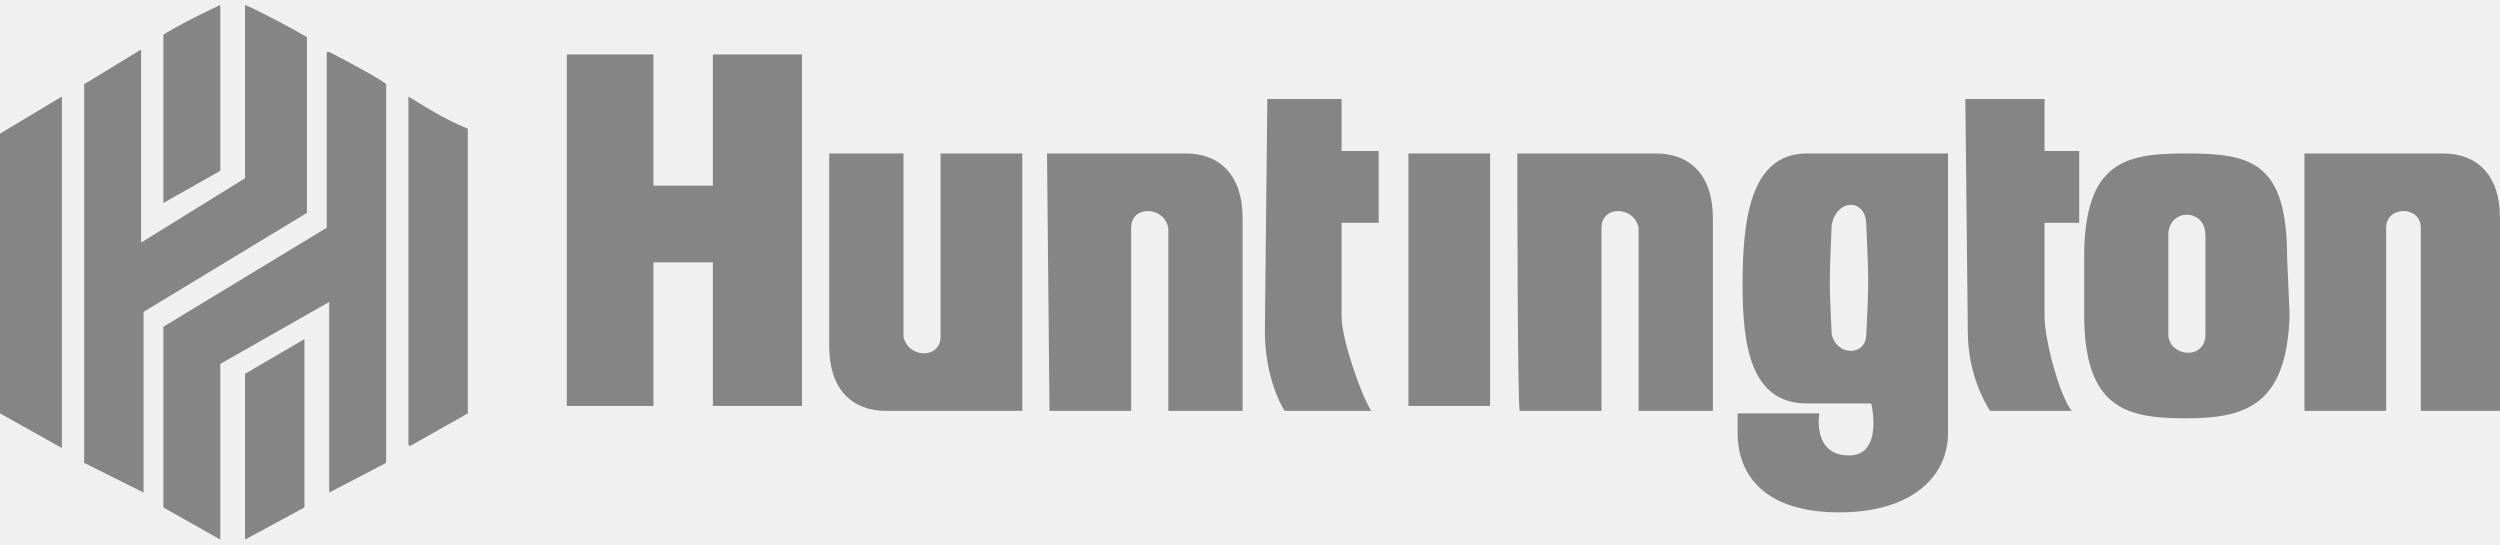
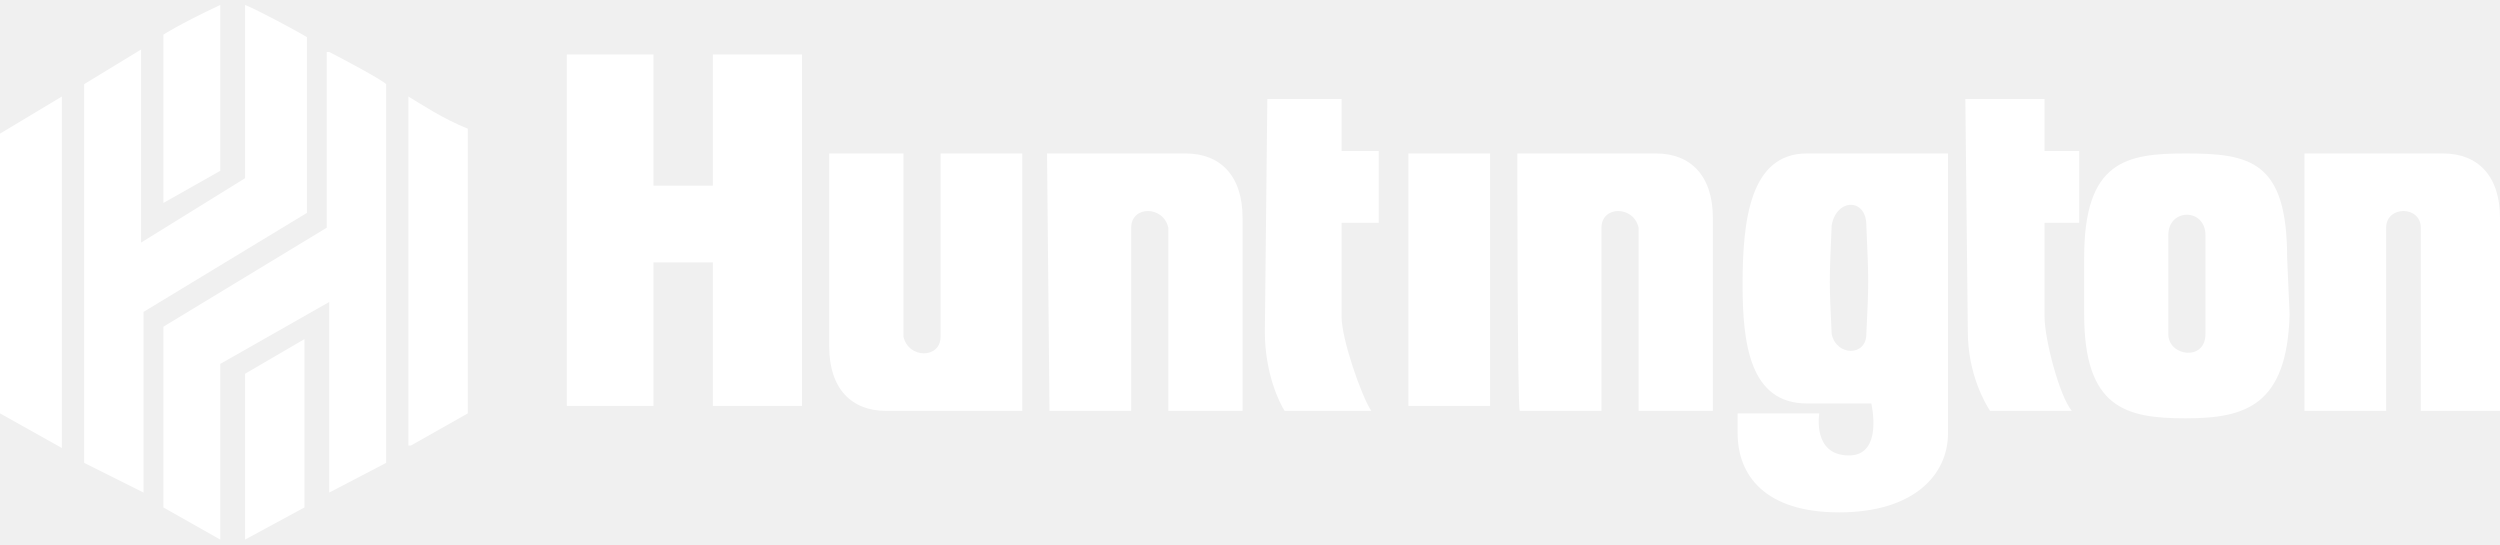
<svg xmlns="http://www.w3.org/2000/svg" width="101" height="22" version="1.1" id="Layer_1" x="0px" y="0px" viewBox="0 0 101 22" style="enable-background:new 0 0 101 22;" xml:space="preserve">
  <style type="text/css">
- 	.st0{fill:#858585;}
+ 	.st0{fill:#FFFFFF;}
</style>
  <polygon class="st0" points="22.9,2.2 26.4,2.2 26.4,7.5 28.8,7.5 28.8,2.2 32.4,2.2 32.4,16.4 28.8,16.4 28.8,10.6 26.4,10.6   26.4,16.4 22.9,16.4 22.9,2.2 " />
  <path class="st0" d="M79.4,4h3.2v2.1h1.4v2.9h-1.4v3.8c0,0.9,0.6,3.2,1.1,3.8h-3.3c-0.2-0.3-0.9-1.5-0.9-3.2L79.4,4L79.4,4z" />
  <rect x="56.9" y="6.2" class="st0" width="3.3" height="10.2" />
  <path class="st0" d="M93.1,6.2h5.6c1.4,0,2.3,0.9,2.3,2.6v7.8h-3.2V9.2c0-0.9-1.4-0.9-1.4,0v7.4h-3.3L93.1,6.2L93.1,6.2z" />
  <path class="st0" d="M51.2,4h3v2.1h1.5v2.9h-1.5v3.8c0,0.9,0.8,3.2,1.2,3.8h-3.5c-0.2-0.3-0.8-1.5-0.8-3.2L51.2,4L51.2,4z" />
  <path class="st0" d="M61.3,6.2h5.6c1.4,0,2.3,0.9,2.3,2.6v7.8h-3V9.2c-0.2-0.9-1.5-0.9-1.5,0v7.4h-3.3C61.3,16.6,61.3,6.2,61.3,6.2z  " />
  <path class="st0" d="M42.3,6.2h5.6c1.4,0,2.3,0.9,2.3,2.6v7.8h-3V9.2c-0.2-0.9-1.5-0.9-1.5,0v7.4h-3.3L42.3,6.2L42.3,6.2z" />
  <path class="st0" d="M35.8,16.6c-1.4,0-2.3-0.9-2.3-2.6V6.2h3v7.4c0.2,0.9,1.5,0.9,1.5,0V6.2h3.3v10.4H35.8z" />
  <g>
    <polygon class="st0" points="88.3,6.2 88.3,6.2 88.3,6.2  " />
    <path class="st0" d="M92.4,10.4c0-3.9-1.5-4.2-4.1-4.2c-2.4,0-4.1,0.3-4.1,4.2v2.3c0,3.8,1.7,4.2,4.1,4.2c2.4,0,4.1-0.5,4.2-4.2   L92.4,10.4z M89.1,13.5c0,1.1-1.5,0.9-1.5,0V9.5c0-1.1,1.5-1.1,1.5,0V13.5z" />
  </g>
  <path class="st0" d="M73,6.2L73,6.2c-2.3,0-2.6,2.7-2.6,5.3c0,2.4,0.3,4.8,2.6,4.8h2.6c0,0,0.5,2.1-0.9,2.1c-1.5,0-1.2-1.7-1.2-1.7  h-3.3v0.8c0,1.7,1.1,3.2,4.1,3.2c3,0,4.4-1.5,4.4-3.2V6.2H73z M75.4,13.5c0,0.9-1.2,0.9-1.4,0c-0.1-2.1-0.1-2.1,0-4.4  c0.2-1.1,1.4-1.1,1.4,0h0C75.5,11.4,75.5,11.4,75.4,13.5z" />
  <path class="st0" d="M8.9,0.2v6.7L6.6,8.2V1.4C6.6,1.4,7.2,1,8.9,0.2L8.9,0.2z" />
  <path class="st0" d="M13.3,2.1c0.4,0.2,2.1,1.1,2.3,1.3v15.3l-2.3,1.2v-7.7l-4.4,2.5v7.1l-2.3-1.3v-7.3l6.6-4V2.1z" />
  <polygon class="st0" points="2.5,3.9 2.5,18.1 0,16.7 0,5.4 " />
  <path class="st0" d="M16.5,3.9c0.5,0.3,1.4,0.9,2.4,1.3v11.5L16.6,18h-0.1L16.5,3.9L16.5,3.9z" />
  <polygon class="st0" points="12.3,13.7 12.3,20.5 9.9,21.8 9.9,15.1 12.3,13.7 " />
  <path class="st0" d="M9.9,0.2c0.5,0.2,2,1,2.5,1.3v7.1l-6.6,4v7.3l-2.4-1.2V3.4L5.7,2v7.8l4.2-2.6L9.9,0.2L9.9,0.2z" />
</svg>
